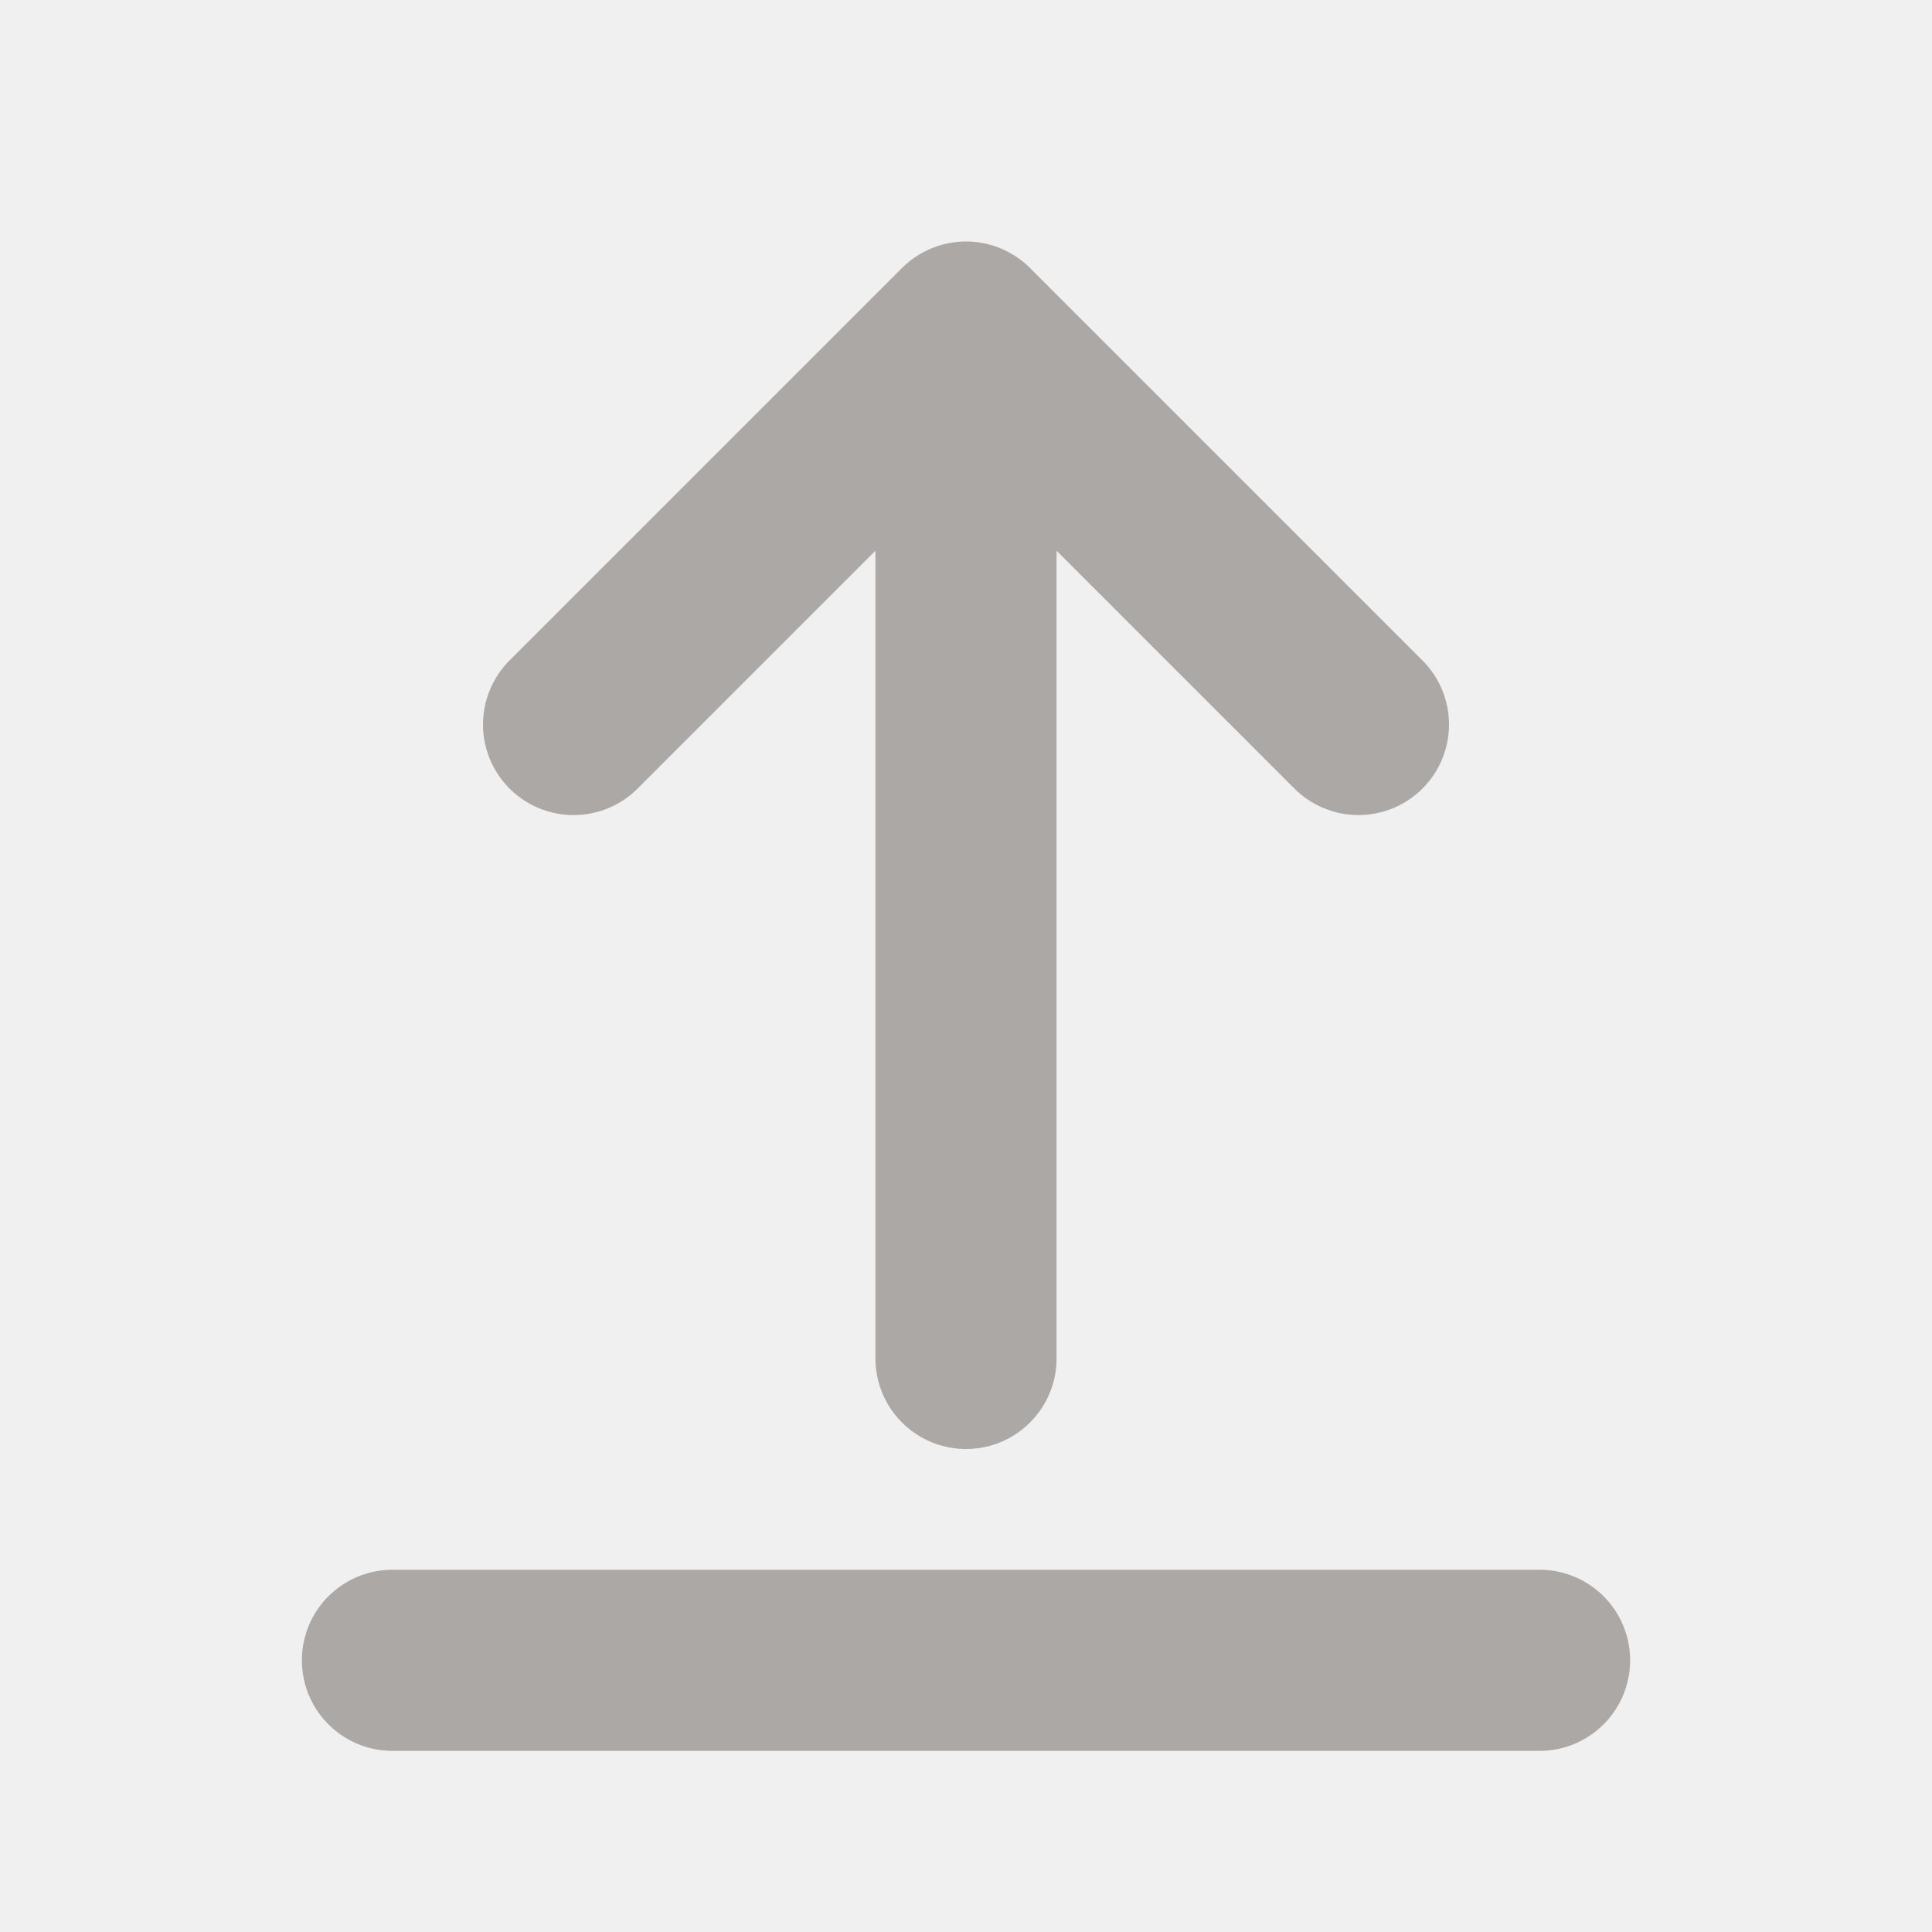
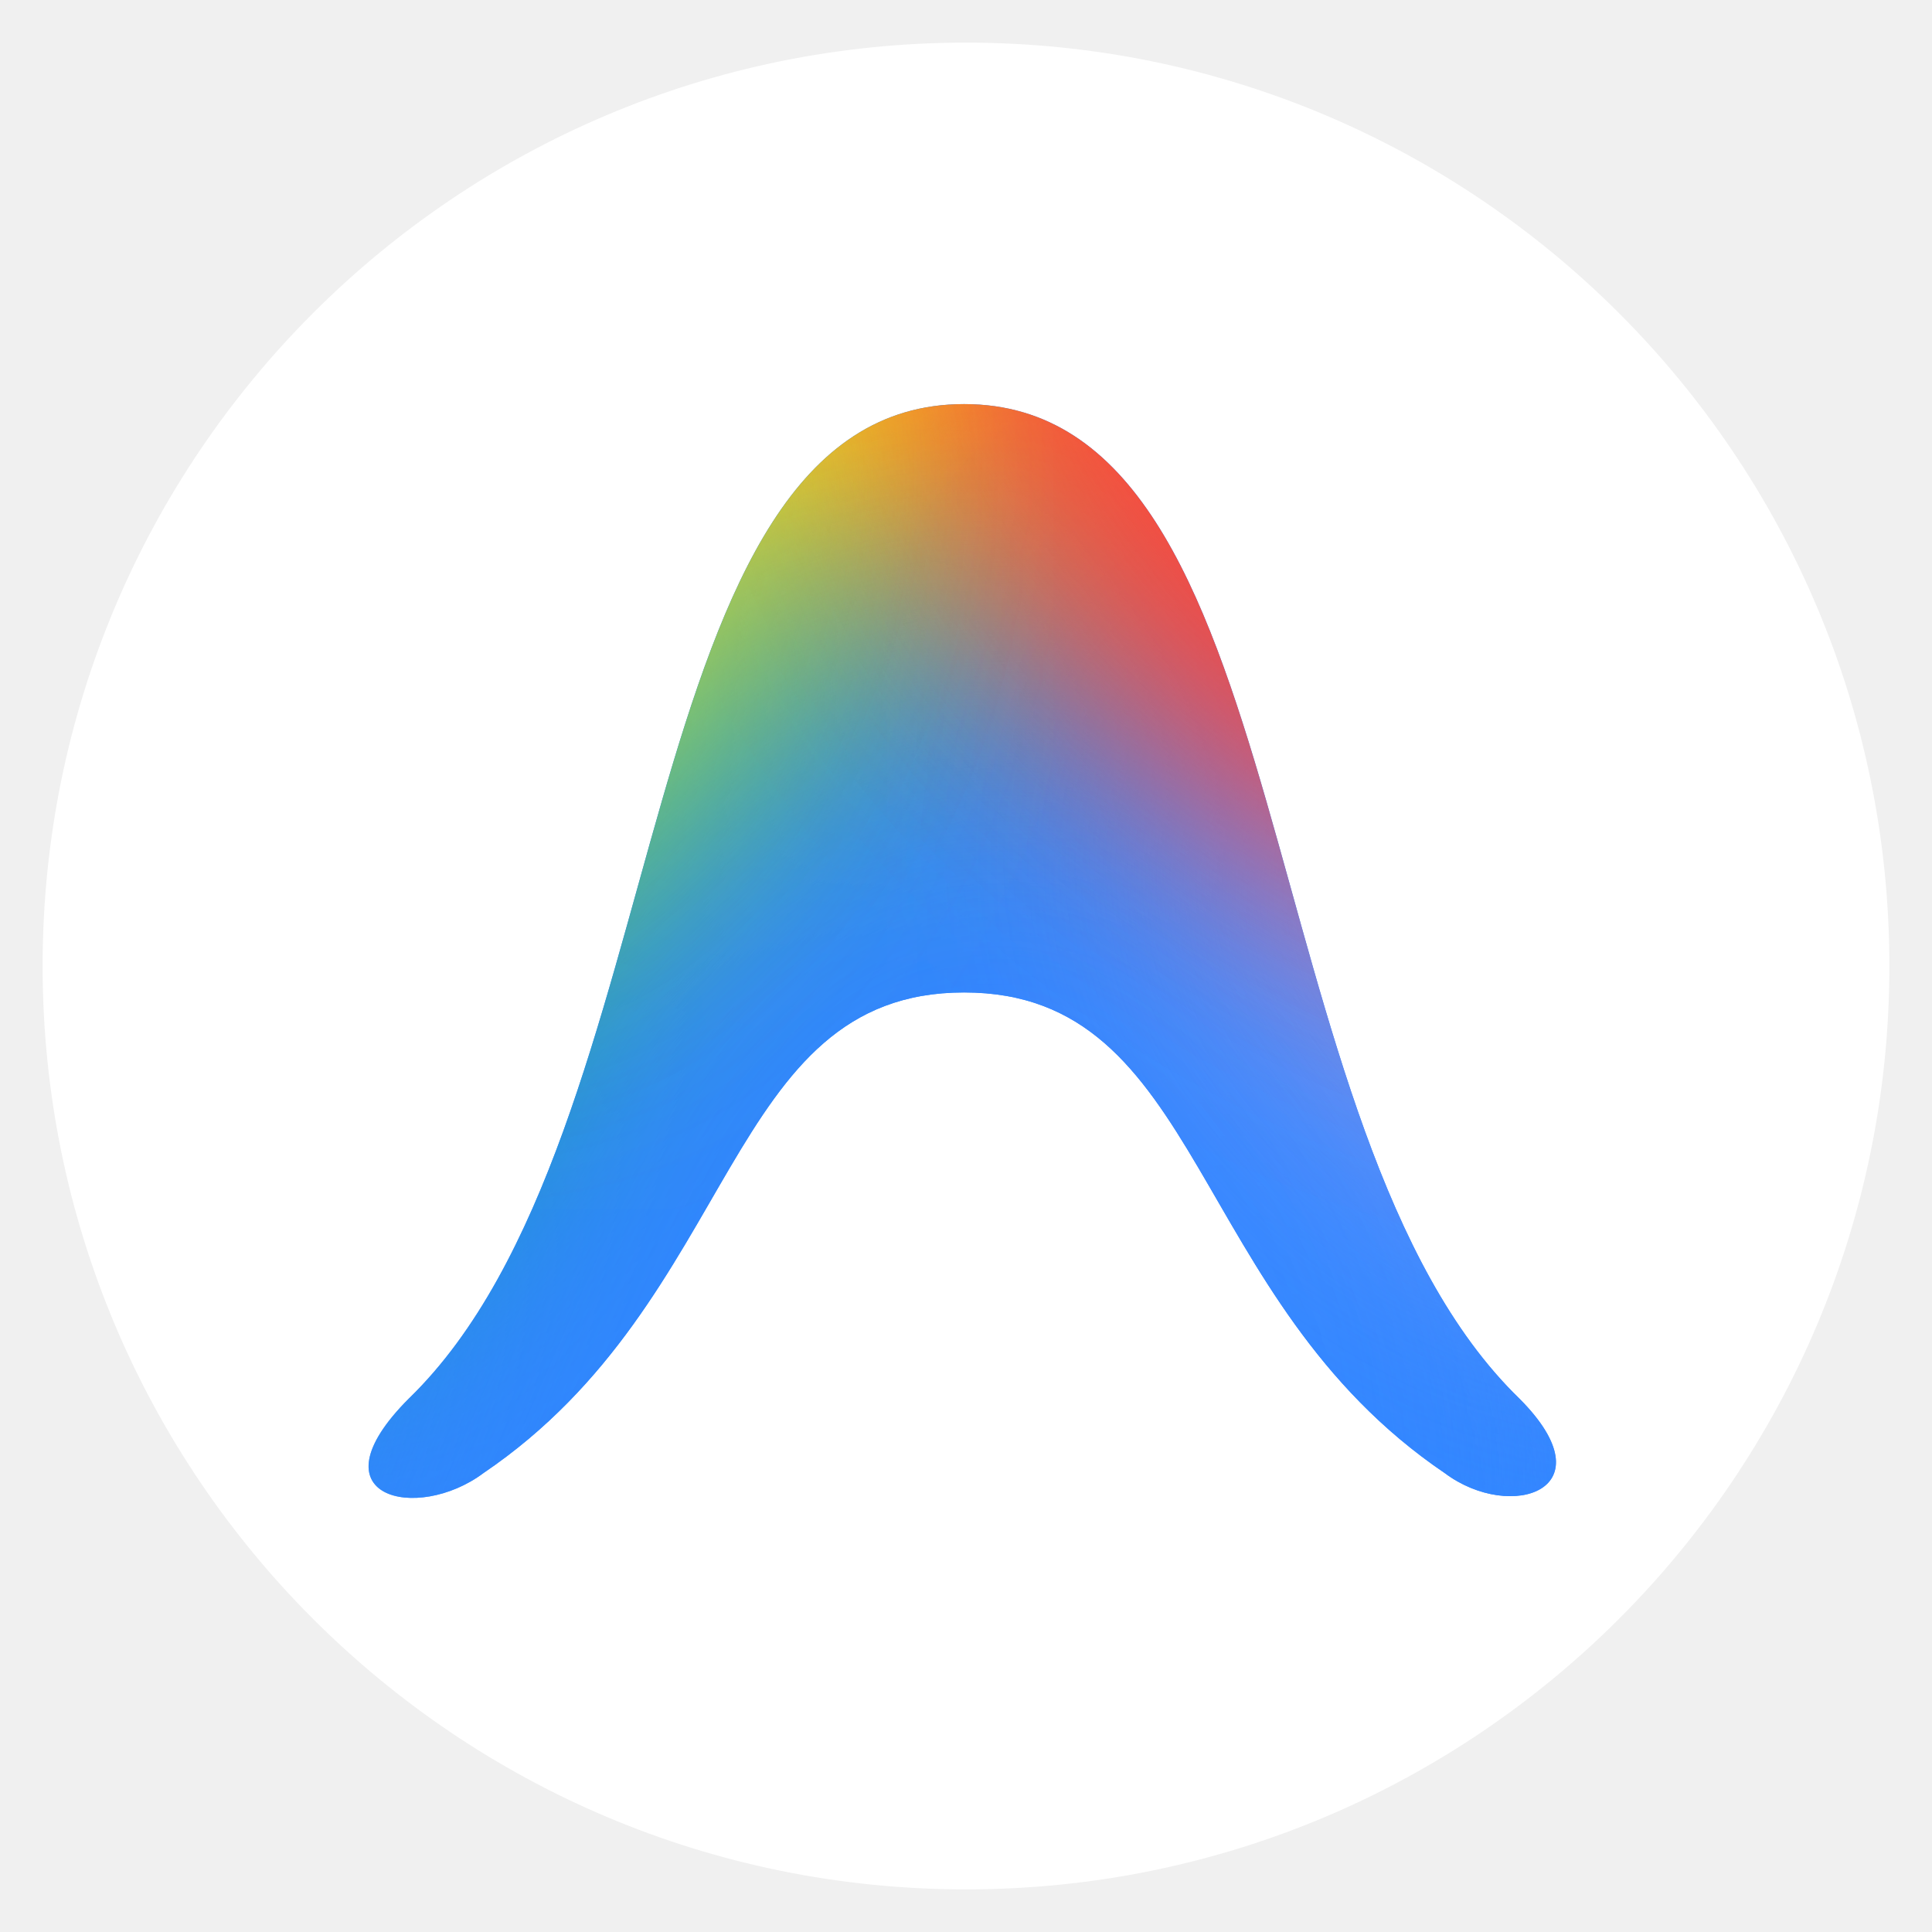
- <svg xmlns="http://www.w3.org/2000/svg" width="16" height="16" viewBox="0 0 16 16">
-   <path d="M8 11.25V2.75M4.75 6 8 2.75 11.25 6M3.25 13.75h9.5" fill="none" stroke="#aca8a5" stroke-width="1.5" vector-effect="non-scaling-stroke" stroke-linecap="round" stroke-linejoin="round" />
+ <svg xmlns="http://www.w3.org/2000/svg" width="16" height="16" viewBox="0 0 136 136">
+   <style>
+     .fav-bg { fill: #FFFFFF; }
+     @media (prefers-color-scheme: dark) {
+       .fav-bg { fill: #000000; }
+     }
+   </style>
+   <circle class="fav-bg" cx="68" cy="68" r="65" fill="#FFFFFF" />
+   <g transform="translate(12 10)">
+     <path d="M89.699 93.695C94.366 97.195 101.366 94.862 94.949 88.445C75.699 69.778 79.782 18.445 55.866 18.445C31.949 18.445 36.032 69.778 16.782 88.445C9.783 95.445 17.366 97.195 22.032 93.695C40.116 81.445 38.949 59.862 55.866 59.862C72.782 59.862 71.616 81.445 89.699 93.695Z" fill="#3186FF" />
+     <mask id="ag_fav_m" style="mask-type:alpha" maskUnits="userSpaceOnUse" x="13" y="18" width="85" height="78">
+       <path d="M89.699 93.695C94.366 97.195 101.366 94.862 94.949 88.445C75.699 69.778 79.782 18.445 55.866 18.445C31.949 18.445 36.032 69.778 16.782 88.445C9.783 95.445 17.366 97.195 22.032 93.695C40.116 81.445 38.949 59.862 55.866 59.862C72.782 59.862 71.616 81.445 89.699 93.695Z" fill="black" />
+     </mask>
+     <g mask="url(#ag_fav_m)">
+       <g filter="url(#ag_fav_f0)">
+         <ellipse cx="22.787" cy="26.81" rx="22.787" ry="26.81" transform="matrix(-0.112784 0.99362 -0.99362 -0.112781 66.2473 -15.5344)" fill="#FFE432" />
+       </g>
+       <g filter="url(#ag_fav_f1)">
+         <ellipse cx="96.491" cy="35.123" rx="29.501" ry="30.149" transform="rotate(76.9243 96.491 35.1231)" fill="#FC413D" />
+       </g>
+       <g filter="url(#ag_fav_f2)">
+         <ellipse cx="9.03" cy="41.665" rx="30.832" ry="39.942" transform="rotate(74.1257 9.02988 41.6647)" fill="#00B95C" />
+       </g>
+       <g filter="url(#ag_fav_f3)">
+         <ellipse cx="11.221" cy="42.892" rx="30.22" ry="33.27" transform="rotate(45.6065 11.2212 42.8915)" fill="#00B95C" />
+       </g>
+       <g filter="url(#ag_fav_f4)">
+         <ellipse cx="75.755" cy="104.822" rx="29.018" ry="27.943" transform="rotate(76.9243 75.7546 104.822)" fill="#3186FF" />
+       </g>
+       <g filter="url(#ag_fav_f5)">
+         <ellipse cx="33.566" cy="35.404" rx="33.566" ry="35.404" transform="matrix(-0.409539 0.912293 -0.912294 -0.409537 101.25 -15.1674)" fill="#FBBC04" />
+       </g>
+       <g filter="url(#ag_fav_f6)">
+         <path d="M2.568 149.695C-15.812 142.48 15.599 83.116 23.409 63.22C31.22 43.324 52.451 33.045 70.831 40.26C89.211 47.475 110.996 87.216 103.185 107.112C95.374 127.008 20.948 156.91 2.568 149.695Z" fill="#3186FF" />
+       </g>
+       <g filter="url(#ag_fav_f7)">
+         <path d="M113.934 75.808C109.013 81.551 96.172 78.622 85.253 69.267C74.334 59.911 69.47 47.671 74.391 41.928C79.312 36.185 92.153 39.114 103.072 48.469C113.991 57.825 118.855 70.065 113.934 75.808Z" fill="#749BFF" />
+       </g>
+       <g filter="url(#ag_fav_f8)">
+         <ellipse cx="92.611" cy="23.796" rx="44.241" ry="27.502" transform="rotate(34.0763 92.611 23.7962)" fill="#FC413D" />
+       </g>
+       <g filter="url(#ag_fav_f9)">
+         <ellipse cx="23.495" cy="29.589" rx="23.707" ry="13.787" transform="rotate(112.516 23.4949 29.5887)" fill="#FFEE48" />
+       </g>
+     </g>
+   </g>
+   <defs>
+     <filter id="ag_fav_f0" x="2.493" y="-26.542" width="69.09" height="61.252" filterUnits="userSpaceOnUse" color-interpolation-filters="sRGB">
+       <feGaussianBlur stdDeviation="3.89" />
+     </filter>
+     <filter id="ag_fav_f1" x="28.752" y="-32.033" width="135.477" height="134.313" filterUnits="userSpaceOnUse" color-interpolation-filters="sRGB">
+       <feGaussianBlur stdDeviation="18.808" />
+     </filter>
+     <filter id="ag_fav_f2" x="-62.288" y="-21.925" width="142.637" height="127.18" filterUnits="userSpaceOnUse" color-interpolation-filters="sRGB">
+       <feGaussianBlur stdDeviation="15.988" />
+     </filter>
+     <filter id="ag_fav_f3" x="-52.57" y="-20.835" width="127.582" height="127.452" filterUnits="userSpaceOnUse" color-interpolation-filters="sRGB">
+       <feGaussianBlur stdDeviation="15.988" />
+     </filter>
+     <filter id="ag_fav_f4" x="17.362" y="45.465" width="116.786" height="118.715" filterUnits="userSpaceOnUse" color-interpolation-filters="sRGB">
+       <feGaussianBlur stdDeviation="15.194" />
+     </filter>
+     <filter id="ag_fav_f5" x="-7.448" y="-60.474" width="125.303" height="122.858" filterUnits="userSpaceOnUse" color-interpolation-filters="sRGB">
+       <feGaussianBlur stdDeviation="13.77" />
+     </filter>
+     <filter id="ag_fav_f6" x="-27.709" y="13.36" width="157.119" height="162.029" filterUnits="userSpaceOnUse" color-interpolation-filters="sRGB">
+       <feGaussianBlur stdDeviation="12.297" />
+     </filter>
+     <filter id="ag_fav_f7" x="50.464" y="16.981" width="87.397" height="83.774" filterUnits="userSpaceOnUse" color-interpolation-filters="sRGB">
+       <feGaussianBlur stdDeviation="11.004" />
+     </filter>
+     <filter id="ag_fav_f8" x="34.26" y="-28.457" width="116.701" height="104.506" filterUnits="userSpaceOnUse" color-interpolation-filters="sRGB">
+       <feGaussianBlur stdDeviation="9.294" />
+     </filter>
+     <filter id="ag_fav_f9" x="-15.152" y="-15.949" width="77.294" height="91.076" filterUnits="userSpaceOnUse" color-interpolation-filters="sRGB">
+       <feGaussianBlur stdDeviation="11.503" />
+     </filter>
+   </defs>
</svg>
